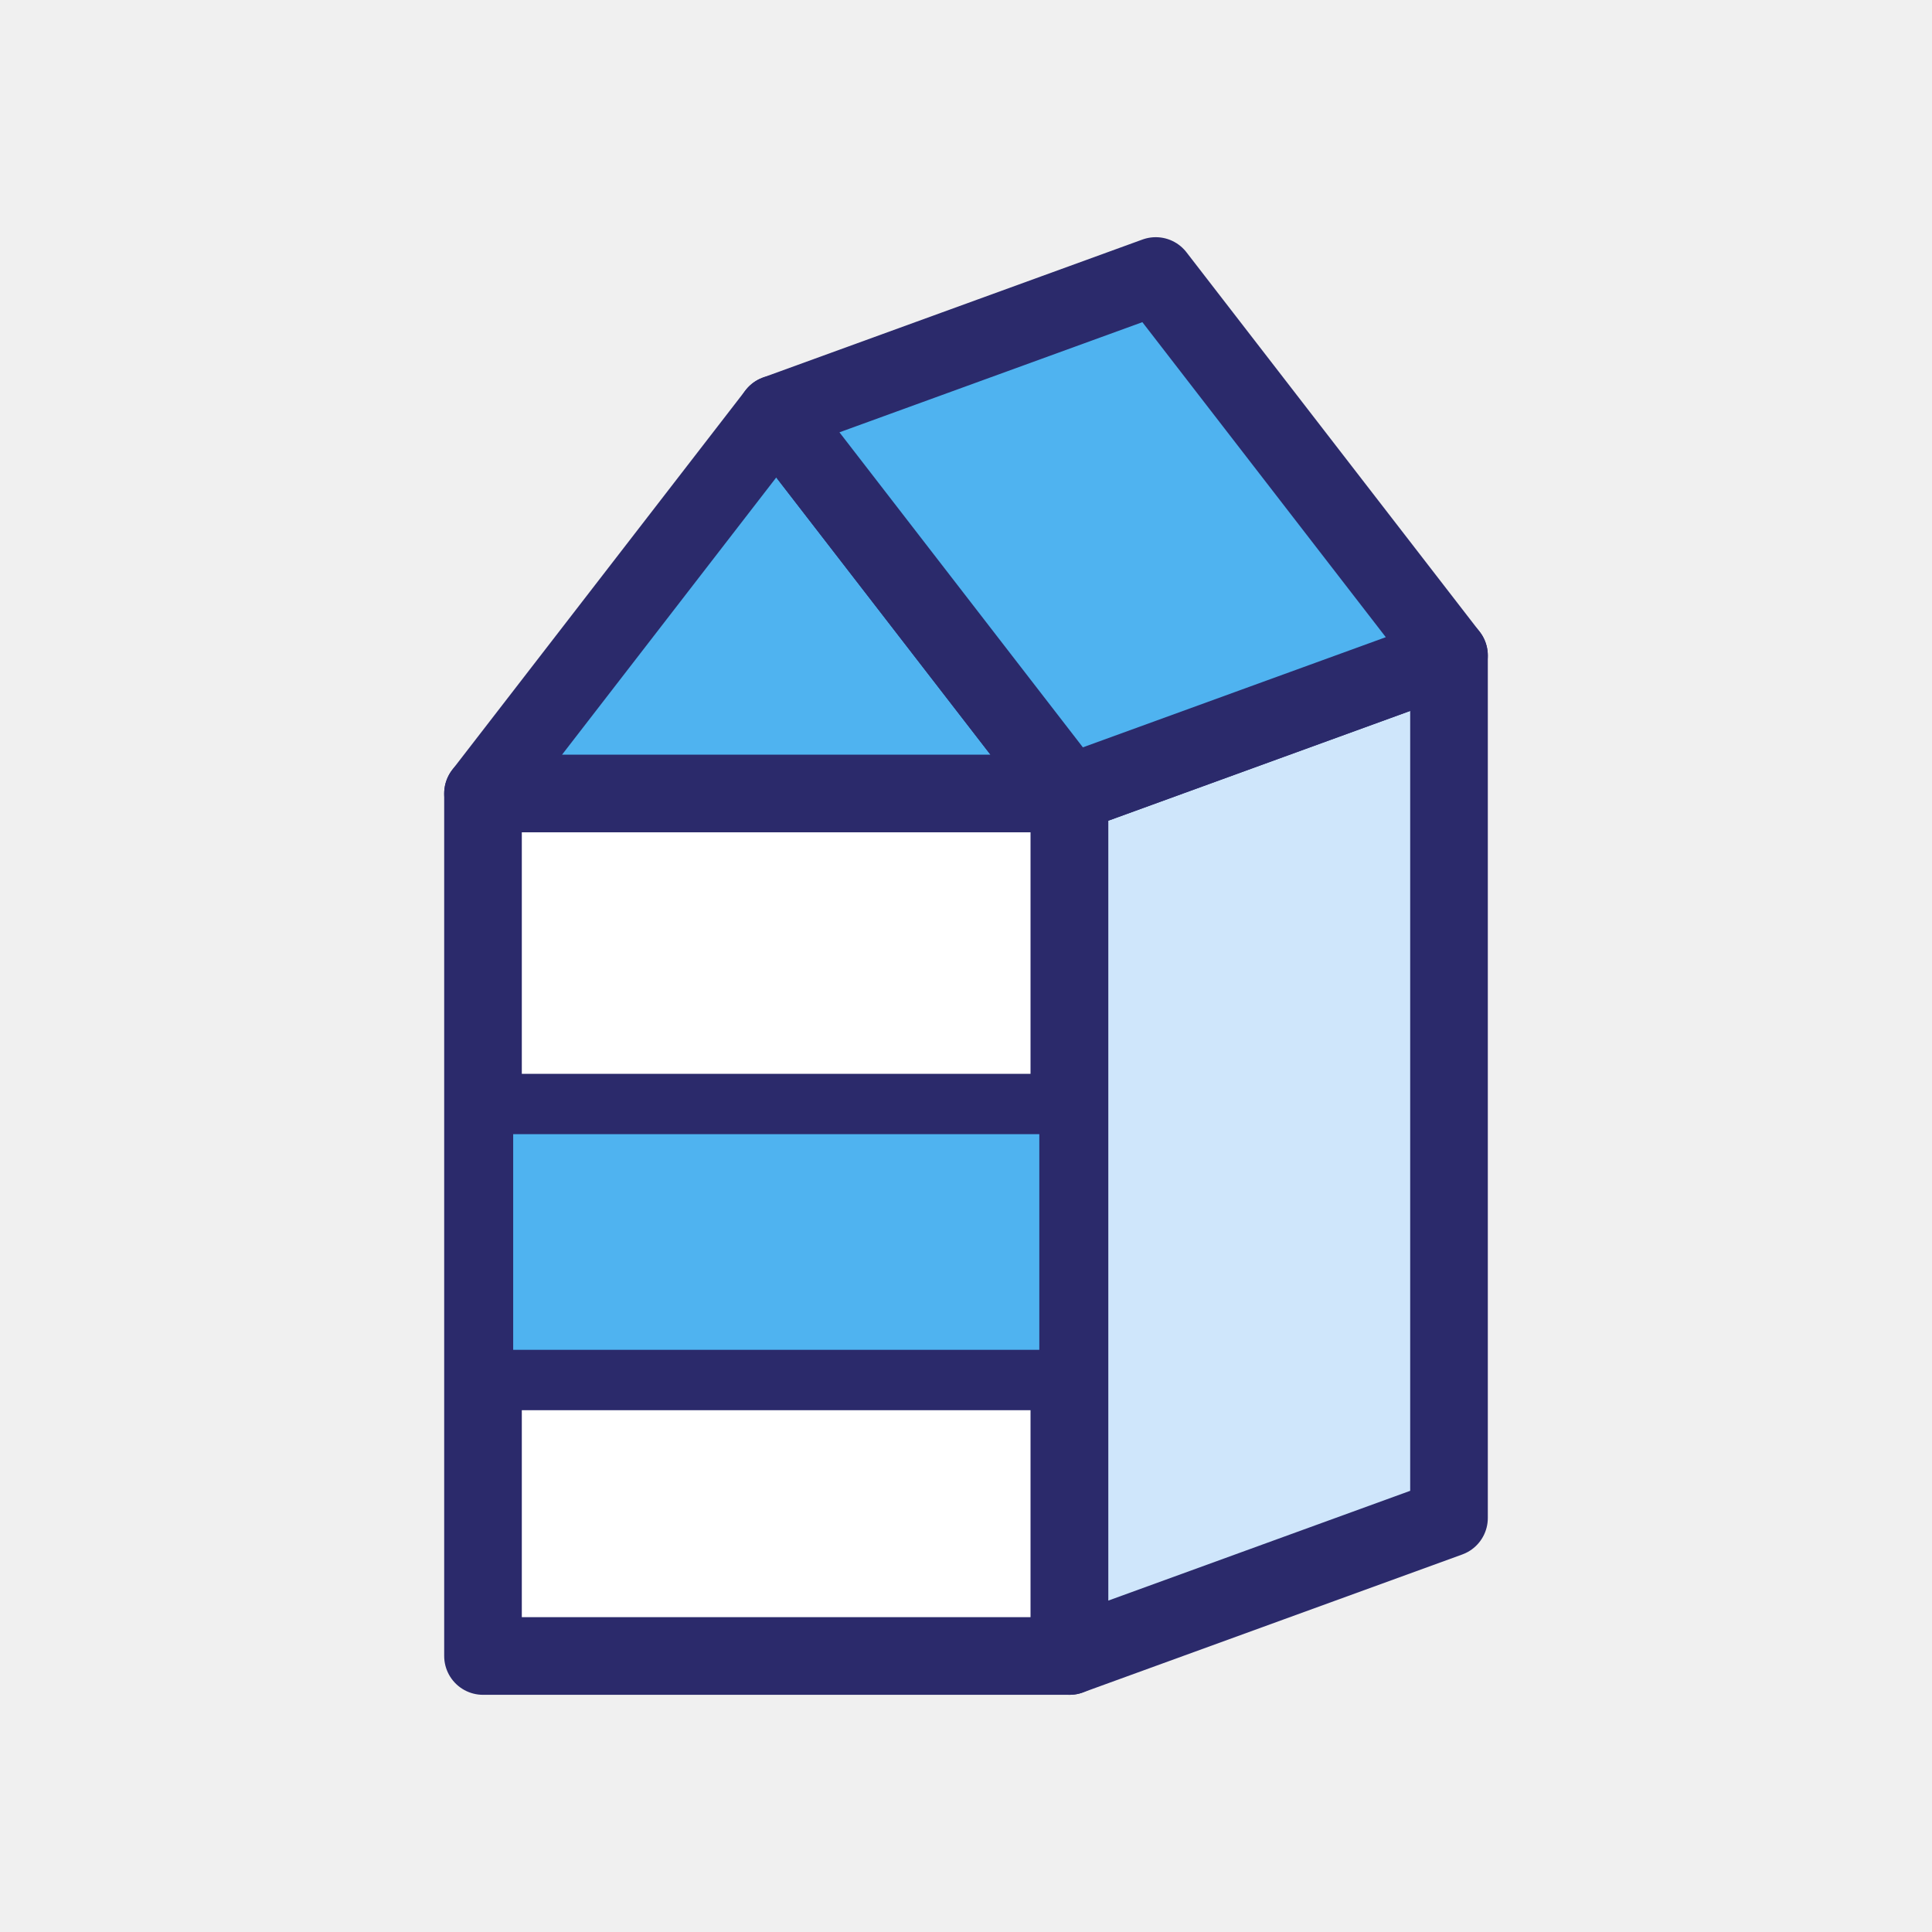
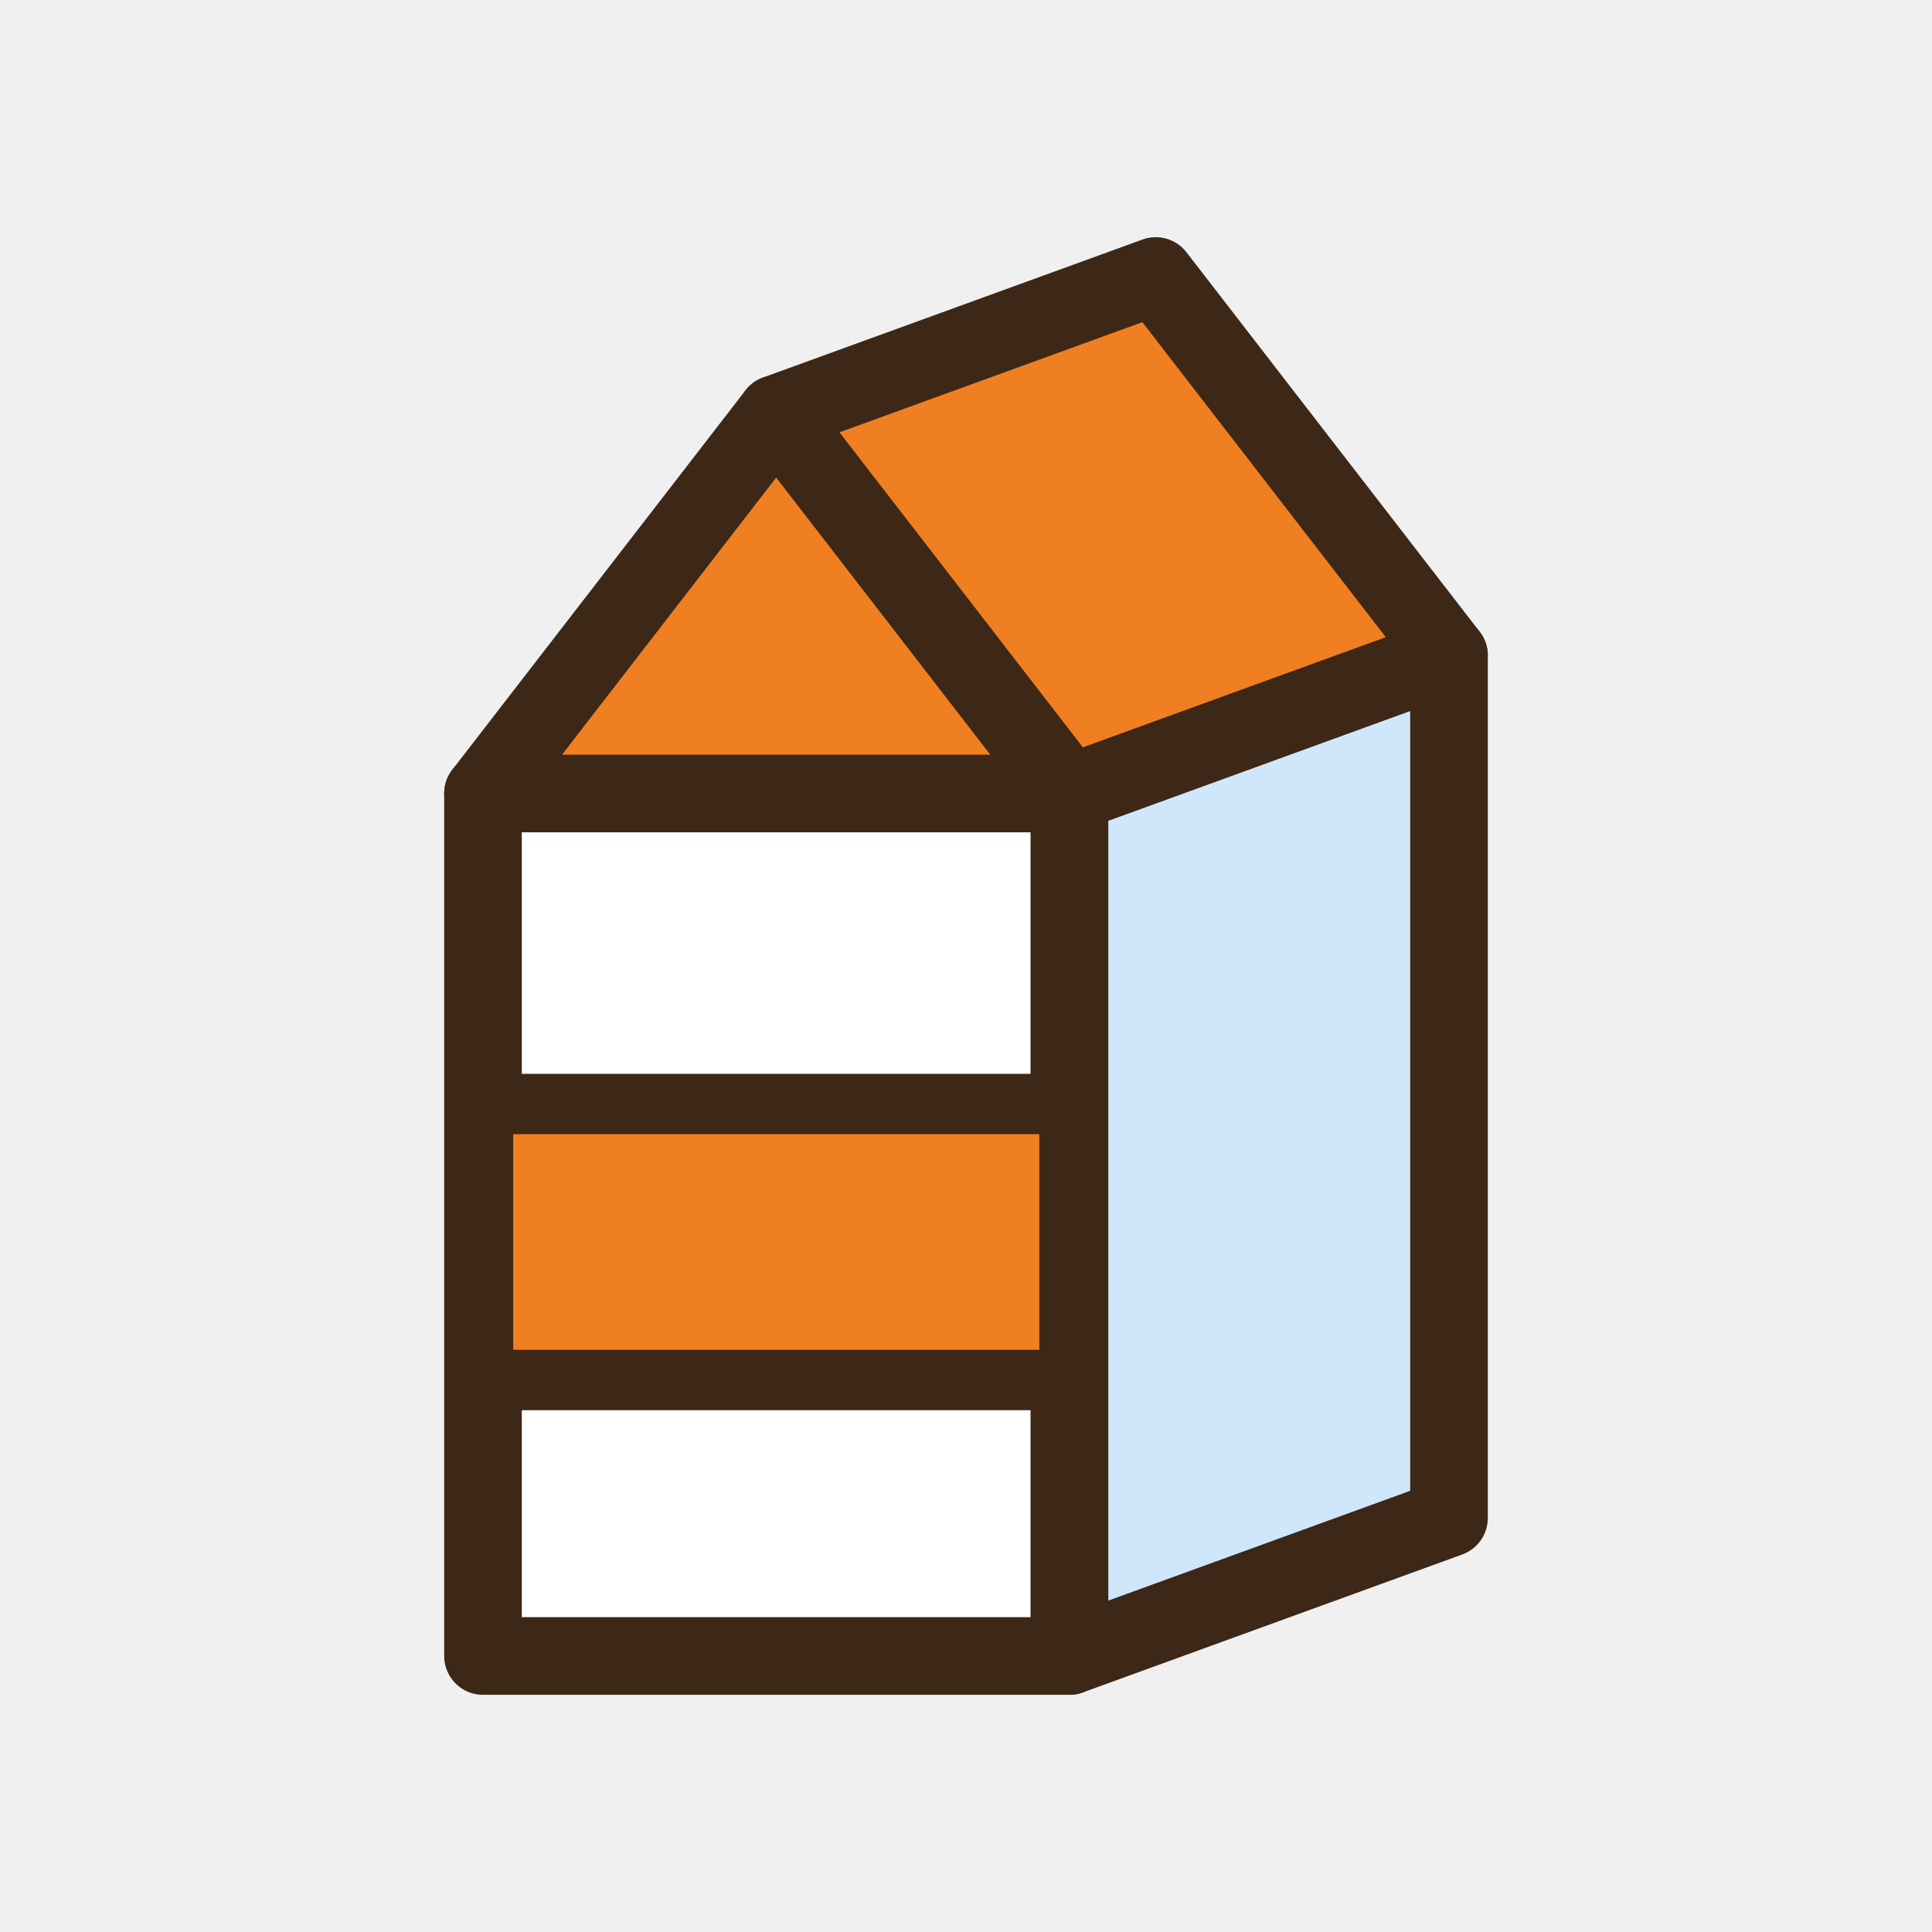
- <svg xmlns="http://www.w3.org/2000/svg" viewBox="-6 -6 112 112" fill="none" stroke="#2B2A6B" stroke-width="4.5" stroke-linecap="round" stroke-linejoin="round">
+ <svg xmlns="http://www.w3.org/2000/svg" viewBox="-6 -6 112 112" fill="none" stroke="#3D2817" stroke-width="4.5" stroke-linecap="round" stroke-linejoin="round">
  <path d="M22 40 L56 40 L56 90 L22 90Z" fill="#FFFFFF" />
  <path d="M56 40 L78 32 L78 82 L56 90Z" fill="#CFE6FB" />
-   <path d="M22 40 L39 18 L56 40Z" fill="#4FB3F0" />
-   <path d="M39 18 L61 10 L78 32 L56 40Z" fill="#4FB3F0" />
-   <path d="M22 58 L56 58 L56 74 L22 74Z" fill="#4FB3F0" stroke-width="3.5" stroke="#2B2A6B" />
+   <path d="M22 40 L39 18 L56 40Z" fill="#F07F22" />
+   <path d="M39 18 L61 10 L78 32 L56 40Z" fill="#F07F22" />
+   <path d="M22 58 L56 58 L56 74 L22 74Z" fill="#F07F22" stroke-width="3.5" stroke="#3D2817" />
</svg>
